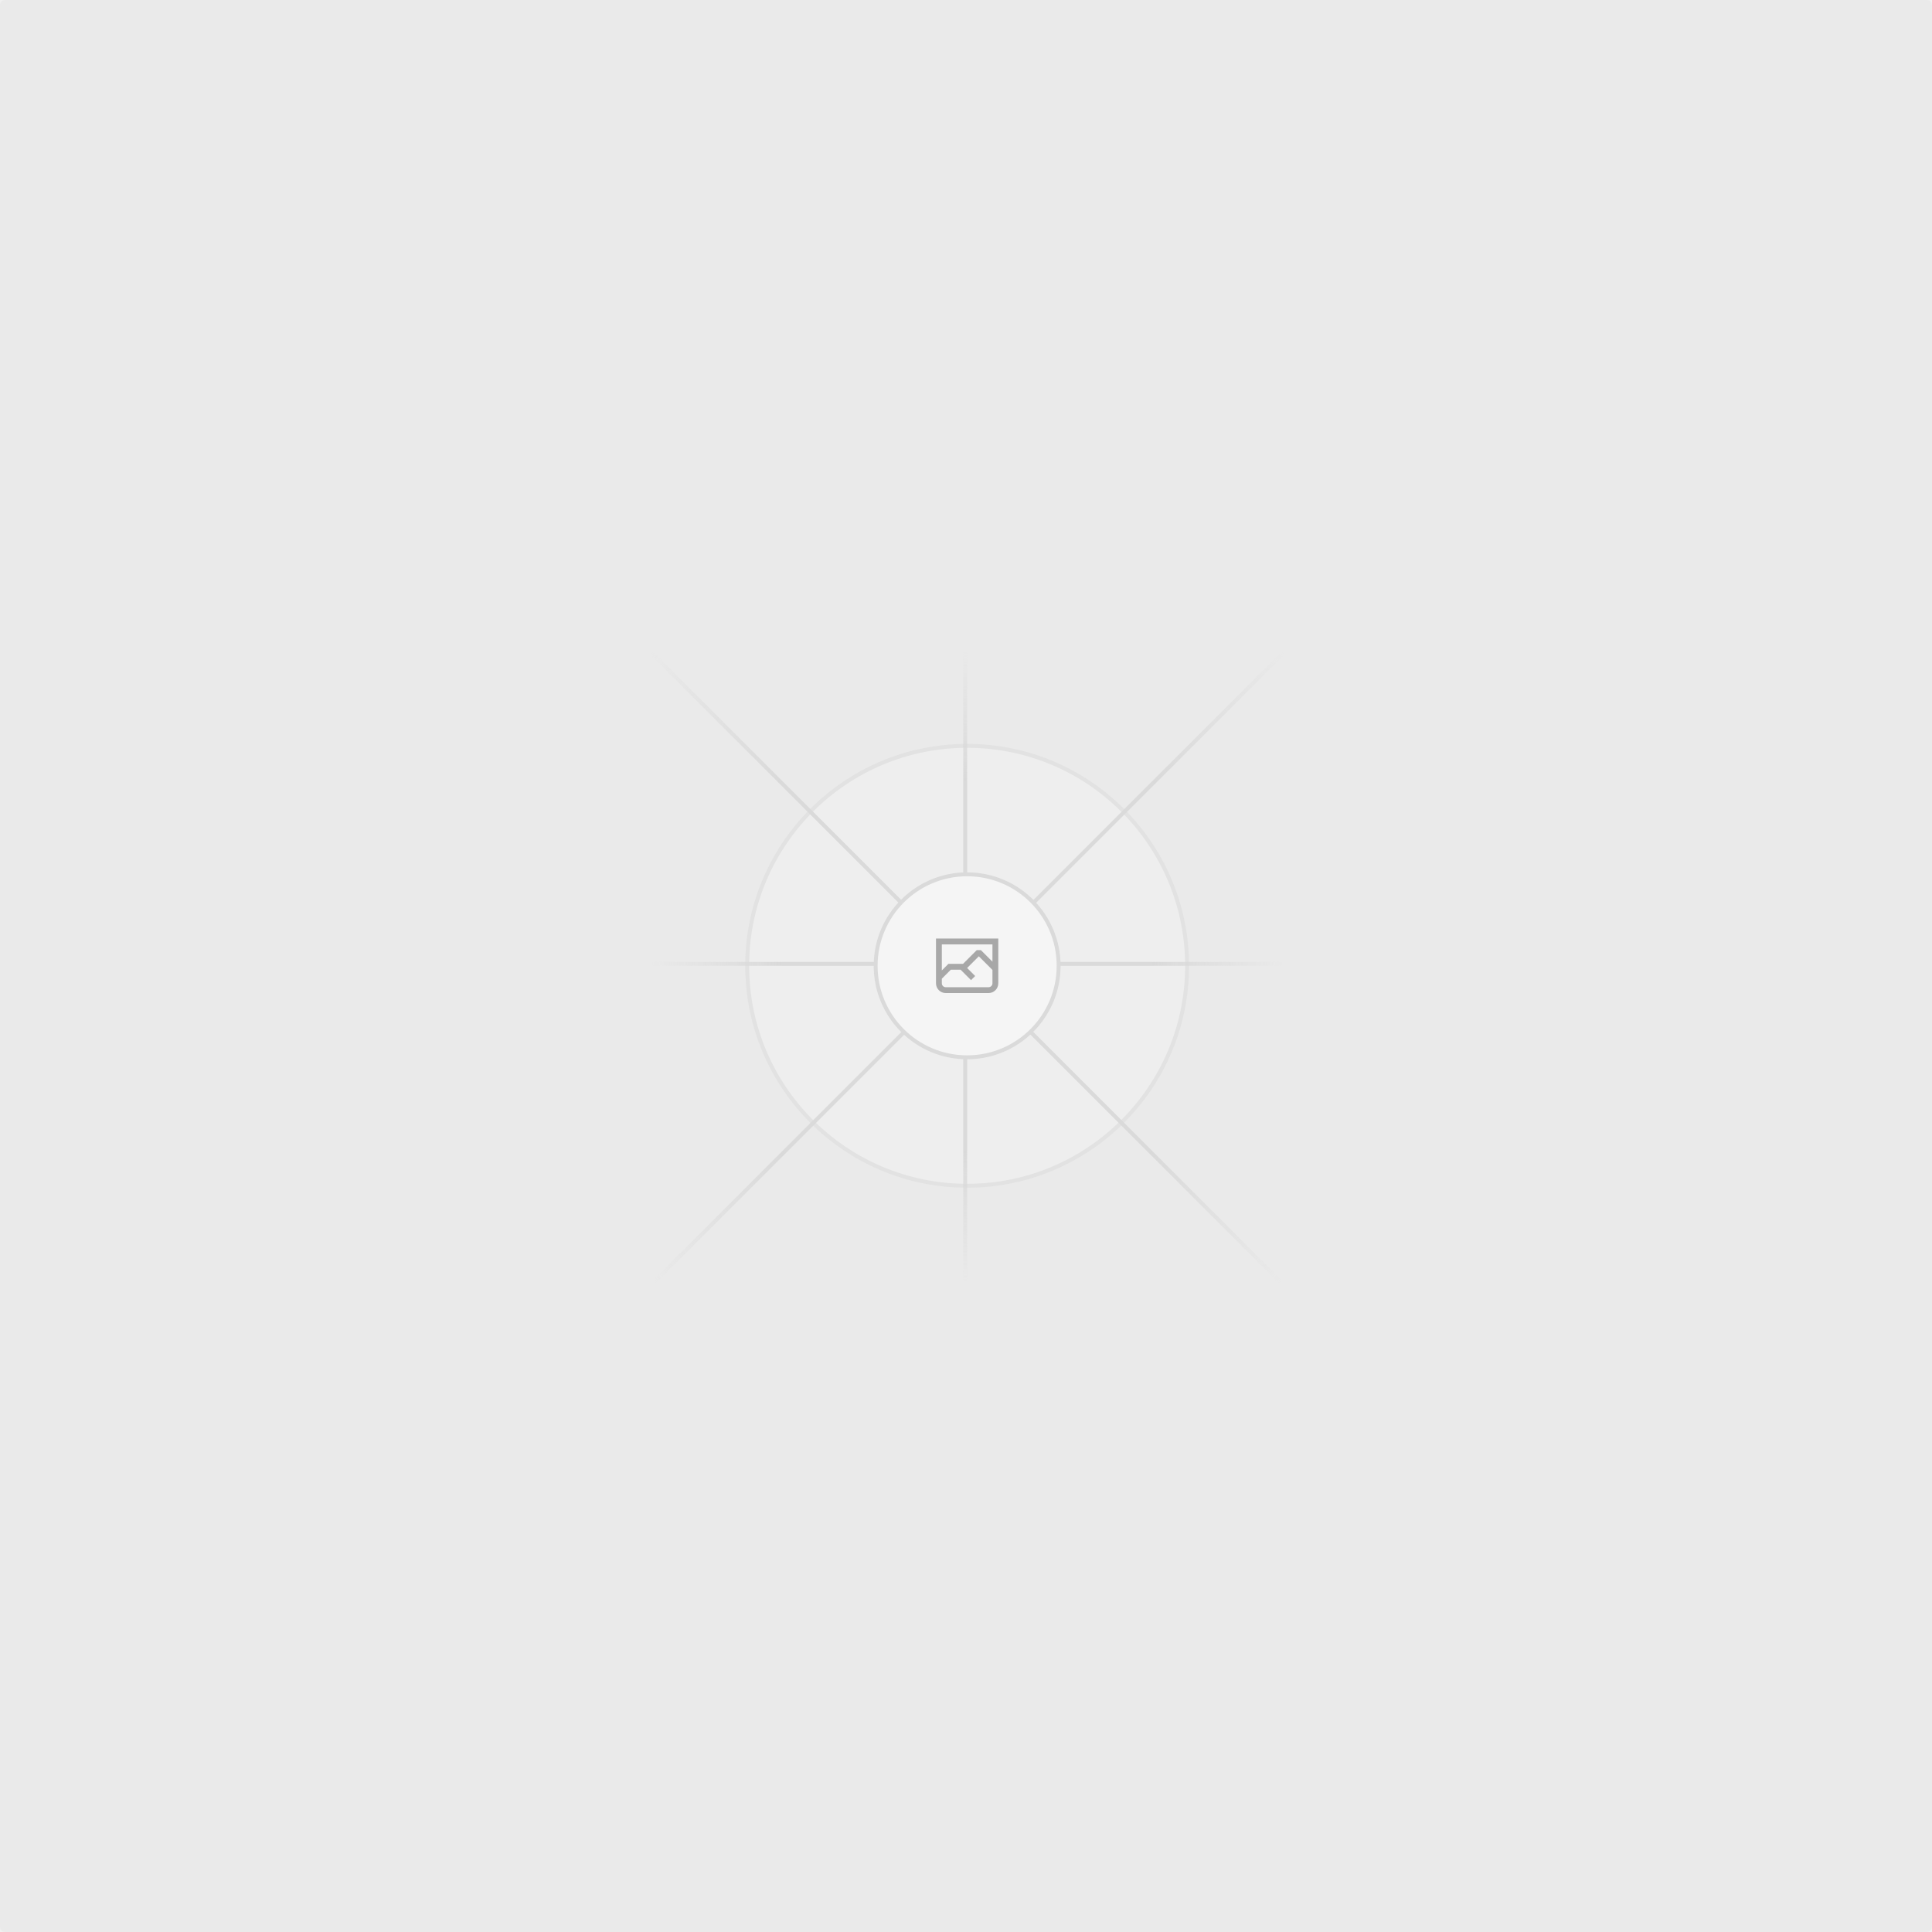
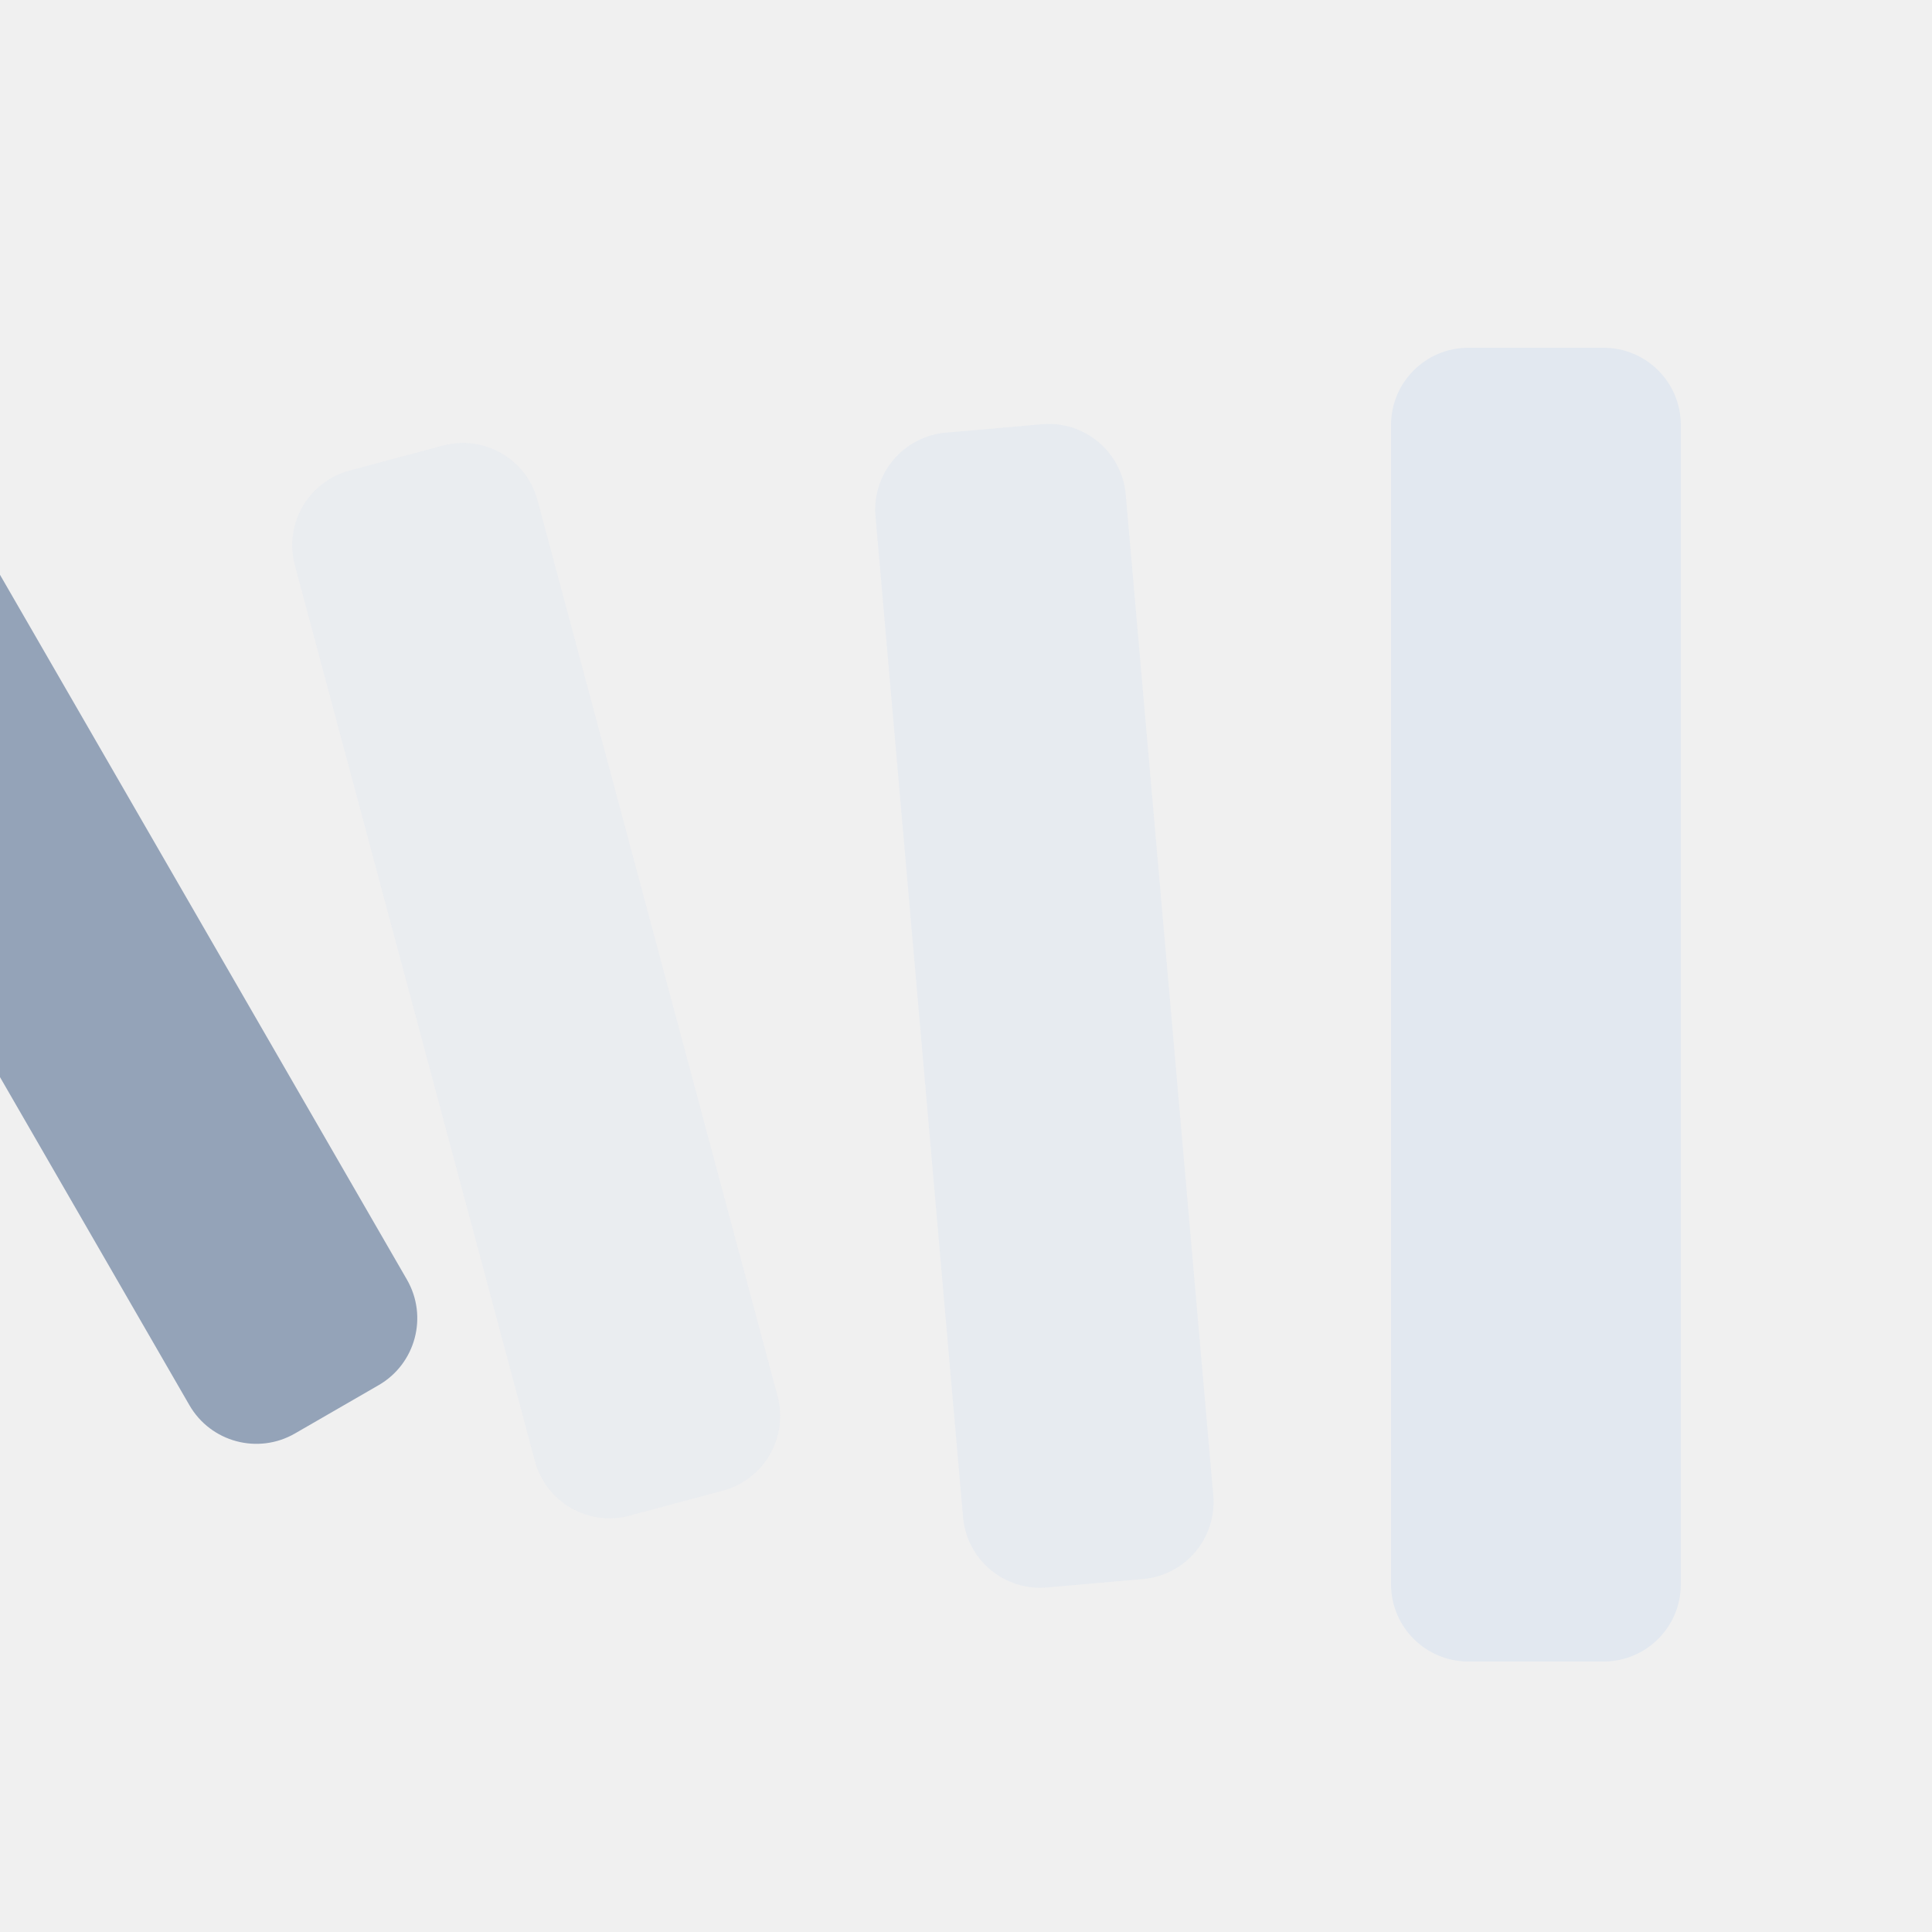
- <svg xmlns="http://www.w3.org/2000/svg" width="1200" height="1200" fill="none">
-   <rect width="1200" height="1200" fill="#EAEAEA" rx="3" />
-   <g opacity=".5">
-     <g opacity=".5">
-       <path fill="#FAFAFA" d="M600.709 736.5c-75.454 0-136.621-61.167-136.621-136.62 0-75.454 61.167-136.621 136.621-136.621 75.453 0 136.62 61.167 136.62 136.621 0 75.453-61.167 136.62-136.62 136.62Z" />
-       <path stroke="#C9C9C9" stroke-width="2.418" d="M600.709 736.5c-75.454 0-136.621-61.167-136.621-136.62 0-75.454 61.167-136.621 136.621-136.621 75.453 0 136.62 61.167 136.62 136.621 0 75.453-61.167 136.62-136.62 136.62Z" />
-     </g>
-     <path stroke="url(#a)" stroke-width="2.418" d="M0-1.209h553.581" transform="scale(1 -1) rotate(45 1163.11 91.165)" />
-     <path stroke="url(#b)" stroke-width="2.418" d="M404.846 598.671h391.726" />
-     <path stroke="url(#c)" stroke-width="2.418" d="M599.5 795.742V404.017" />
-     <path stroke="url(#d)" stroke-width="2.418" d="m795.717 796.597-391.441-391.44" />
-     <path fill="#fff" d="M600.709 656.704c-31.384 0-56.825-25.441-56.825-56.824 0-31.384 25.441-56.825 56.825-56.825 31.383 0 56.824 25.441 56.824 56.825 0 31.383-25.441 56.824-56.824 56.824Z" />
-     <g clip-path="url(#e)">
-       <path fill="#666" fill-rule="evenodd" d="M616.426 586.58h-31.434v16.176l3.553-3.554.531-.531h9.068l.074-.074 8.463-8.463h2.565l7.18 7.181V586.58Zm-15.715 14.654 3.698 3.699 1.283 1.282-2.565 2.565-1.282-1.283-5.2-5.199h-6.066l-5.514 5.514-.073.073v2.876a2.418 2.418 0 0 0 2.418 2.418h26.598a2.418 2.418 0 0 0 2.418-2.418v-8.317l-8.463-8.463-7.181 7.181-.071.072Zm-19.347 5.442v4.085a6.045 6.045 0 0 0 6.046 6.045h26.598a6.044 6.044 0 0 0 6.045-6.045v-7.108l1.356-1.355-1.282-1.283-.074-.073v-17.989h-38.689v23.43l-.146.146.146.147Z" clip-rule="evenodd" />
-     </g>
-     <path stroke="#C9C9C9" stroke-width="2.418" d="M600.709 656.704c-31.384 0-56.825-25.441-56.825-56.824 0-31.384 25.441-56.825 56.825-56.825 31.383 0 56.824 25.441 56.824 56.825 0 31.383-25.441 56.824-56.824 56.824Z" />
-   </g>
-   <defs>
-     <linearGradient id="a" x1="554.061" x2="-.48" y1=".083" y2=".087" gradientUnits="userSpaceOnUse">
-       <stop stop-color="#C9C9C9" stop-opacity="0" />
-       <stop offset=".208" stop-color="#C9C9C9" />
-       <stop offset=".792" stop-color="#C9C9C9" />
-       <stop offset="1" stop-color="#C9C9C9" stop-opacity="0" />
-     </linearGradient>
-     <linearGradient id="b" x1="796.912" x2="404.507" y1="599.963" y2="599.965" gradientUnits="userSpaceOnUse">
-       <stop stop-color="#C9C9C9" stop-opacity="0" />
-       <stop offset=".208" stop-color="#C9C9C9" />
-       <stop offset=".792" stop-color="#C9C9C9" />
-       <stop offset="1" stop-color="#C9C9C9" stop-opacity="0" />
-     </linearGradient>
-     <linearGradient id="c" x1="600.792" x2="600.794" y1="403.677" y2="796.082" gradientUnits="userSpaceOnUse">
-       <stop stop-color="#C9C9C9" stop-opacity="0" />
-       <stop offset=".208" stop-color="#C9C9C9" />
-       <stop offset=".792" stop-color="#C9C9C9" />
-       <stop offset="1" stop-color="#C9C9C9" stop-opacity="0" />
-     </linearGradient>
-     <linearGradient id="d" x1="404.85" x2="796.972" y1="403.903" y2="796.02" gradientUnits="userSpaceOnUse">
-       <stop stop-color="#C9C9C9" stop-opacity="0" />
-       <stop offset=".208" stop-color="#C9C9C9" />
-       <stop offset=".792" stop-color="#C9C9C9" />
-       <stop offset="1" stop-color="#C9C9C9" stop-opacity="0" />
-     </linearGradient>
-     <clipPath id="e">
-       <path fill="#fff" d="M581.364 580.535h38.689v38.689h-38.689z" />
-     </clipPath>
-   </defs>
+ <svg xmlns="http://www.w3.org/2000/svg" width="1024" height="1024" viewBox="0 0 100 100" fill="none">
+   <rect x="8" y="20" width="13" height="54" rx="4" fill="#94a3b8" opacity="1" transform="rotate(-30 14 68)" />
+   <rect x="28" y="22" width="13" height="56" rx="4" fill="#e2e8f0" opacity="0.45" transform="rotate(-15 34 76)" />
+   <rect x="50" y="22" width="13" height="60" rx="4" fill="#e2e8f0" opacity="0.65" transform="rotate(-5 56 80)" />
+   <rect x="72" y="18" width="15" height="68" rx="4" fill="#e2e8f0" opacity="1" />
</svg>
